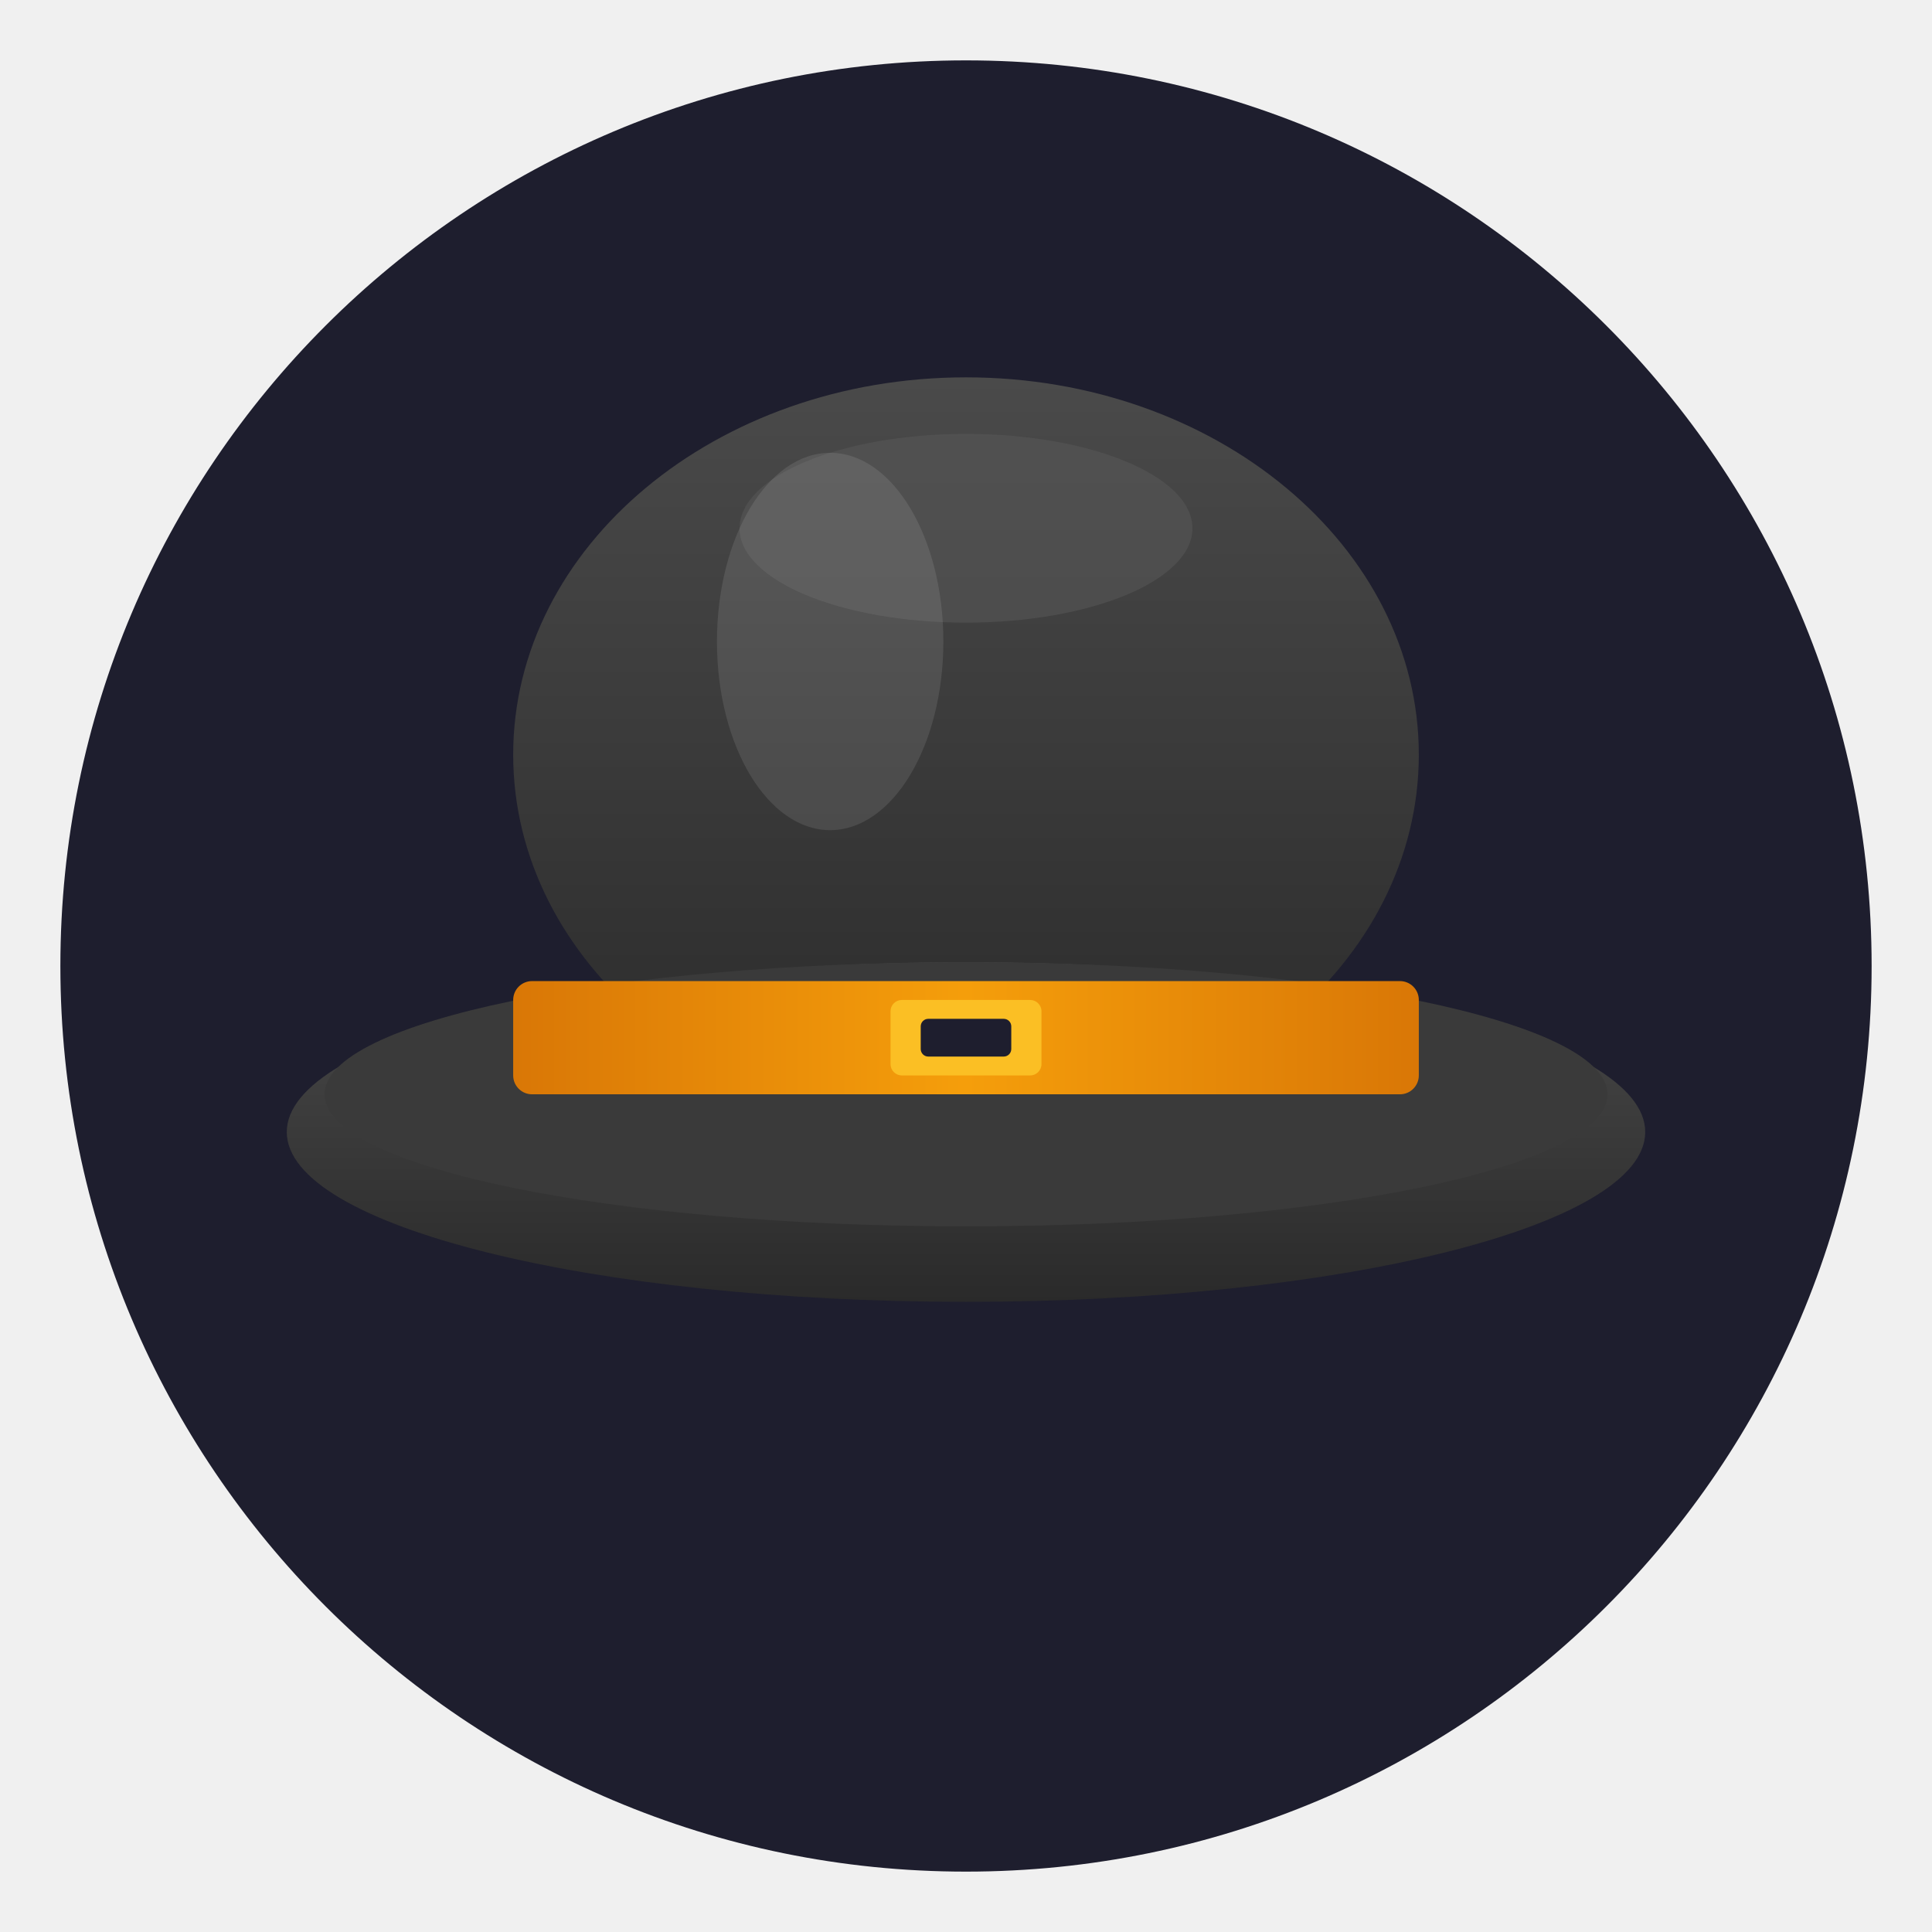
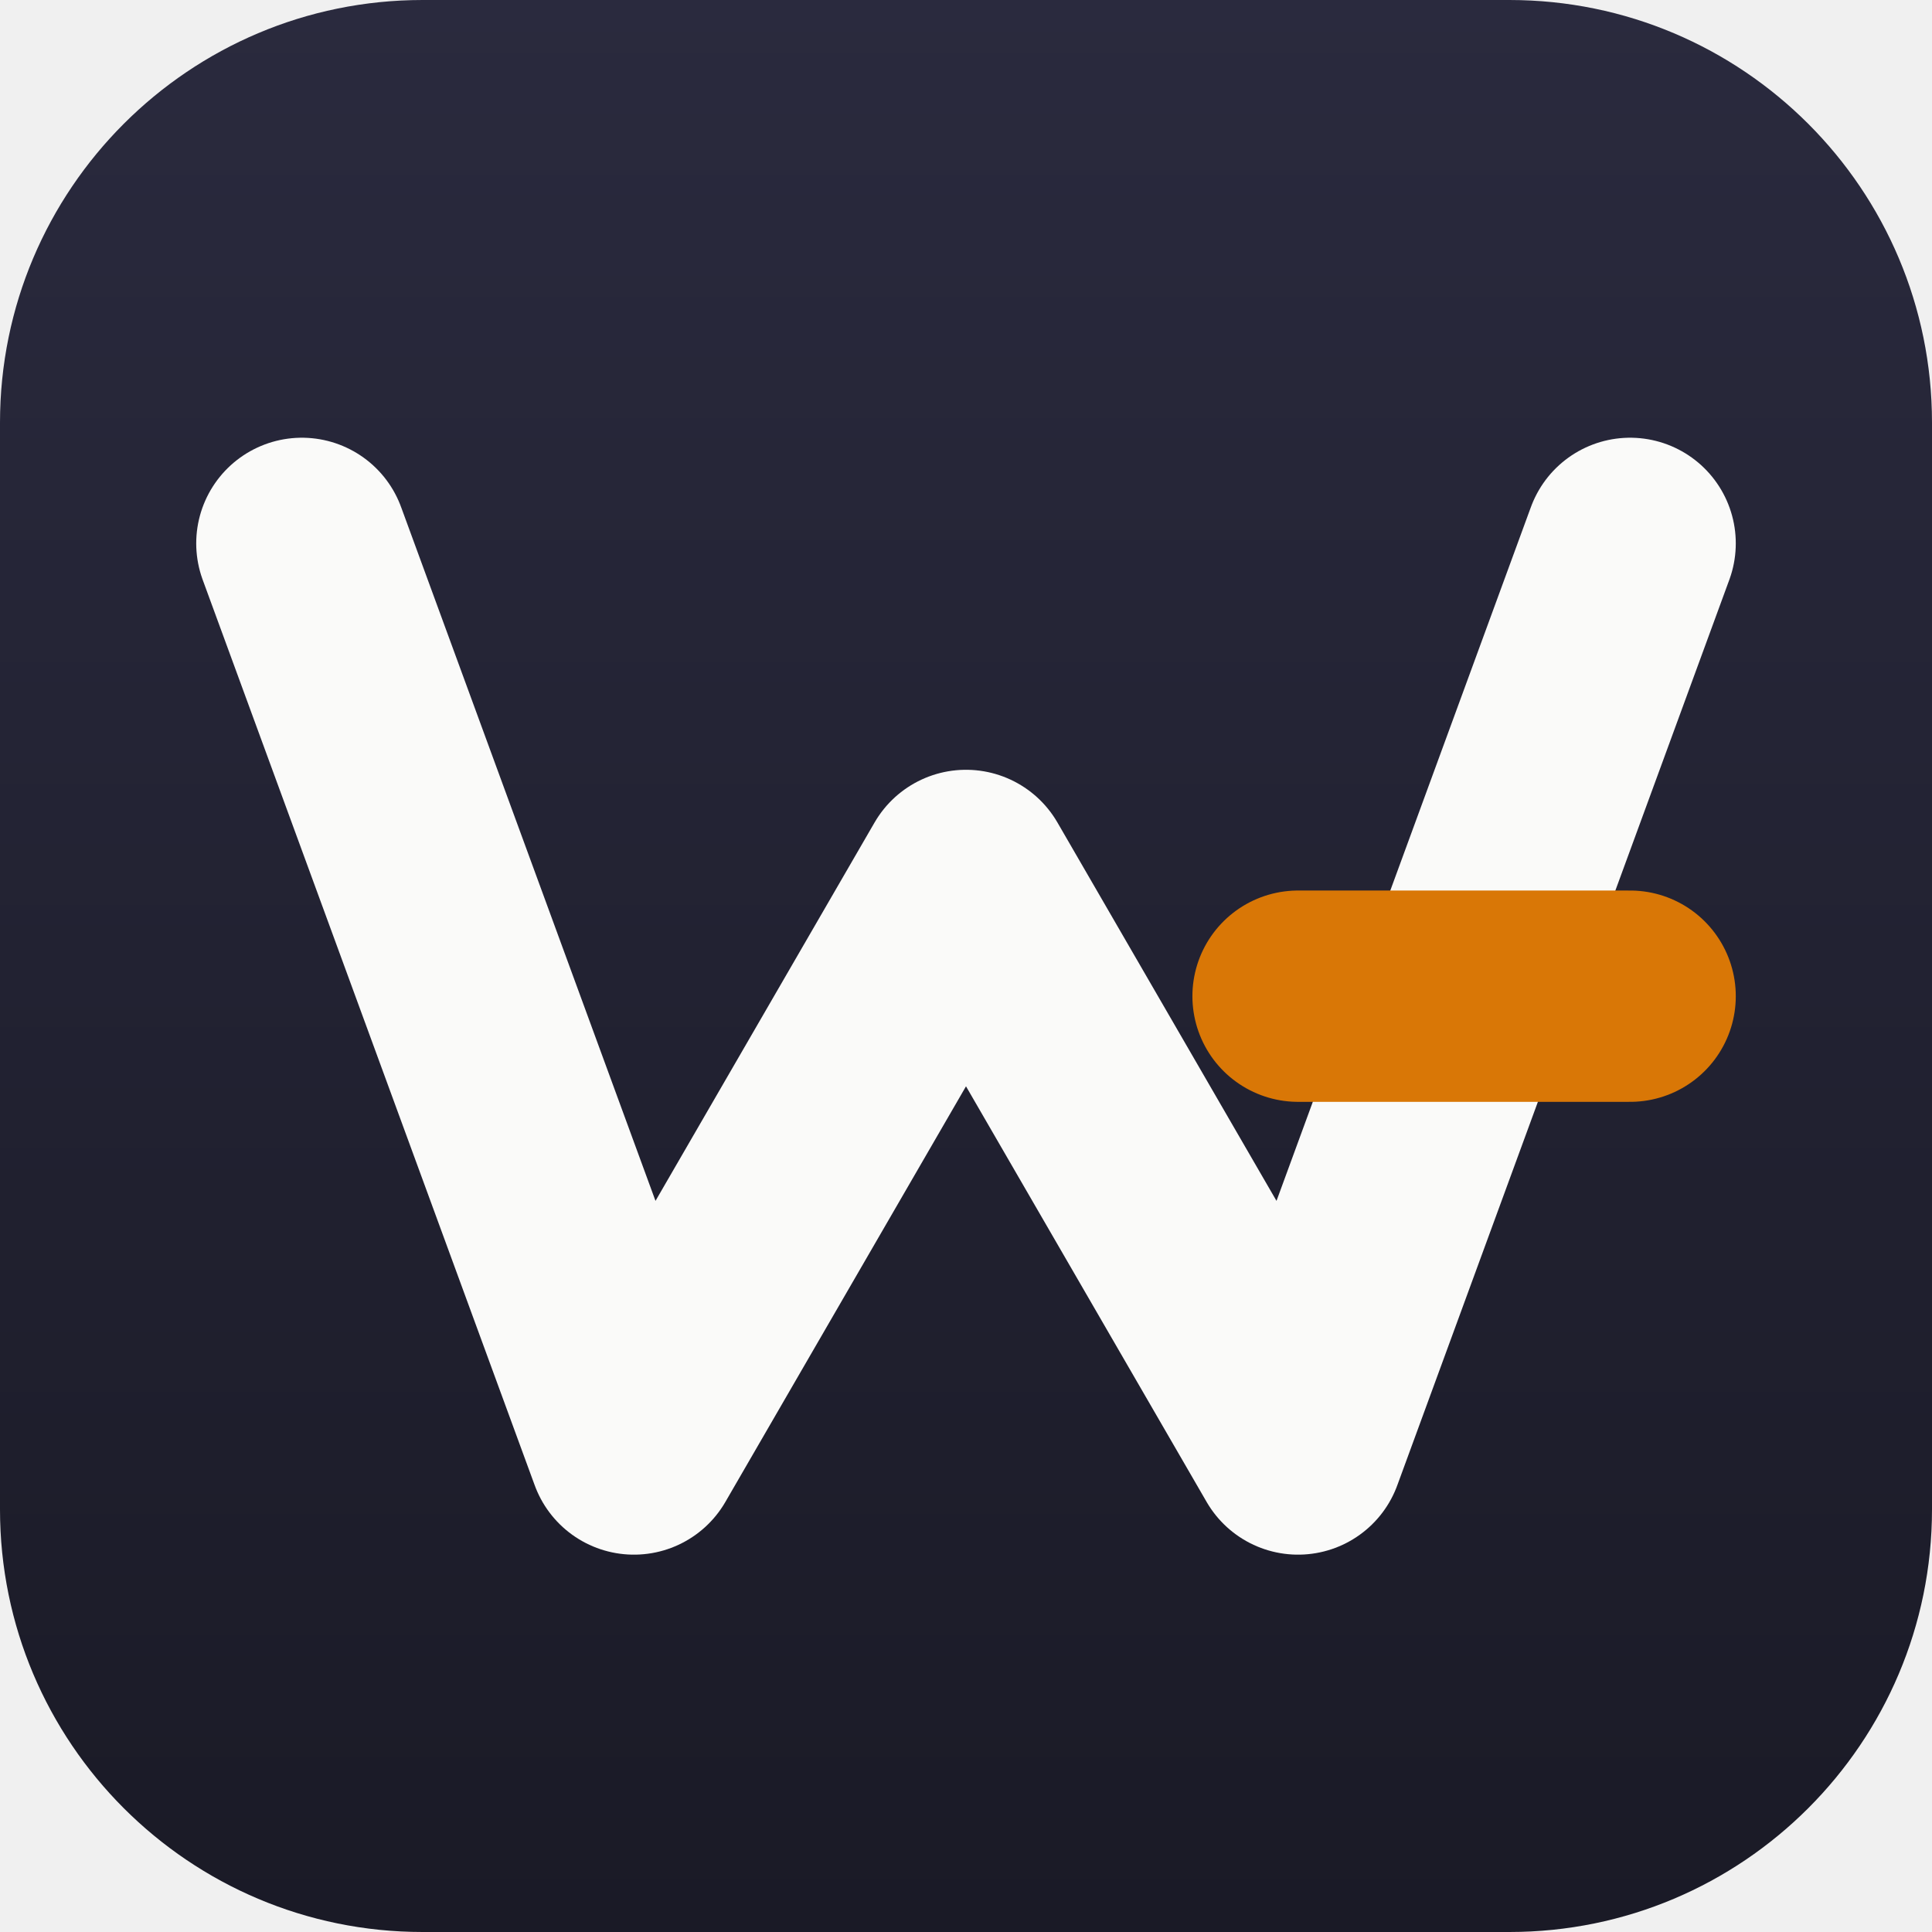
<svg xmlns="http://www.w3.org/2000/svg" viewBox="0 0 512 512">
  <defs>
-     <linearGradient id="hatGradient" x1="0%" y1="0%" x2="0%" y2="100%">
-       <stop offset="0%" style="stop-color:#4a4a4a" />
-       <stop offset="100%" style="stop-color:#2a2a2a" />
-     </linearGradient>
-     <linearGradient id="bandGradient" x1="0%" y1="0%" x2="100%" y2="0%">
-       <stop offset="0%" style="stop-color:#d97706" />
-       <stop offset="50%" style="stop-color:#f59e0b" />
-       <stop offset="100%" style="stop-color:#d97706" />
+     <linearGradient id="bgGradient" x1="0%" y1="0%" x2="0%" y2="100%">
+       <stop offset="0%" style="stop-color:#2a2a3e" />
+       <stop offset="100%" style="stop-color:#1a1a26" />
    </linearGradient>
  </defs>
-   <circle cx="256" cy="256" r="240" fill="#1e1e2e" />
-   <ellipse cx="256" cy="200" rx="120" ry="100" fill="url(#hatGradient)" />
-   <ellipse cx="256" cy="140" rx="60" ry="25" fill="#5a5a5a" opacity="0.5" />
-   <ellipse cx="256" cy="300" rx="180" ry="45" fill="url(#hatGradient)" />
-   <ellipse cx="256" cy="290" rx="170" ry="35" fill="#3a3a3a" />
-   <rect x="136" y="260" width="240" height="30" rx="5" fill="url(#bandGradient)" />
-   <rect x="236" y="265" width="40" height="20" rx="3" fill="#fbbf24" />
-   <rect x="244" y="270" width="24" height="10" rx="2" fill="#1e1e2e" />
-   <ellipse cx="220" cy="170" rx="30" ry="50" fill="white" opacity="0.1" />
+   <rect x="0" y="0" width="512" height="512" rx="112" fill="url(#bgGradient)" />
+   <path d="M 80 144 L 168 384 L 256 232 L 344 384 L 432 144" fill="none" stroke="#fafaf9" stroke-width="56" stroke-linecap="round" stroke-linejoin="round" />
+   <path d="M 344 264 L 432 264" stroke="#d97706" stroke-width="56" stroke-linecap="round" fill="none" />
</svg>
